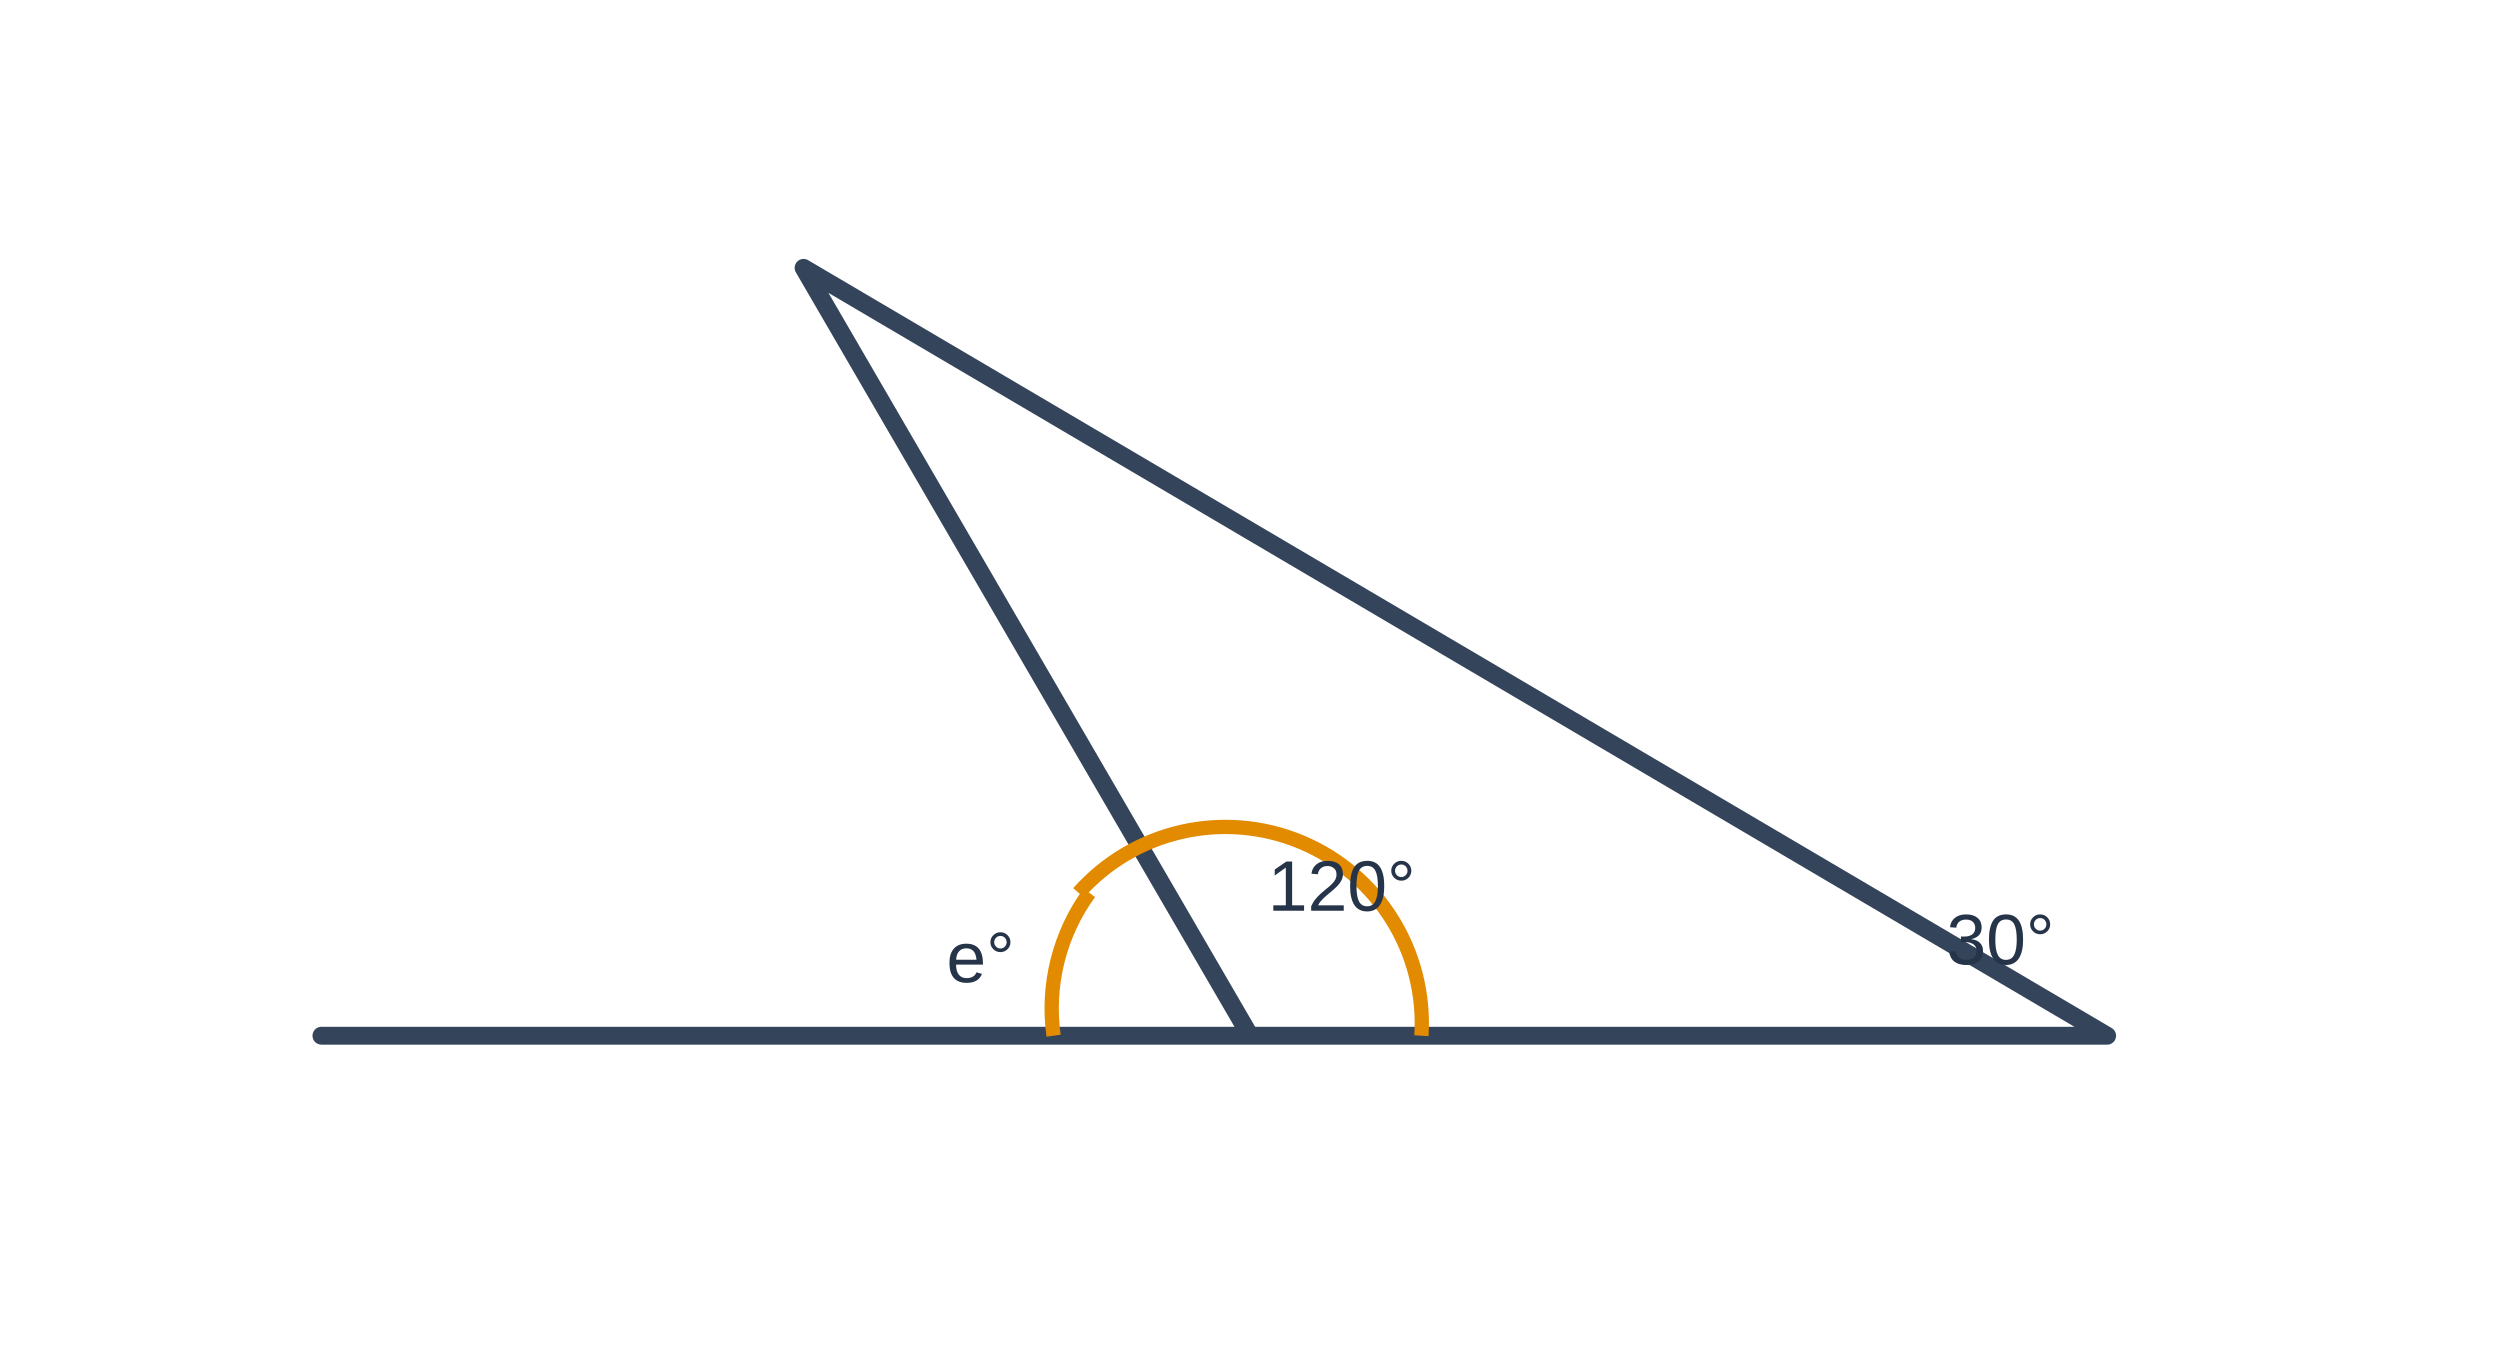
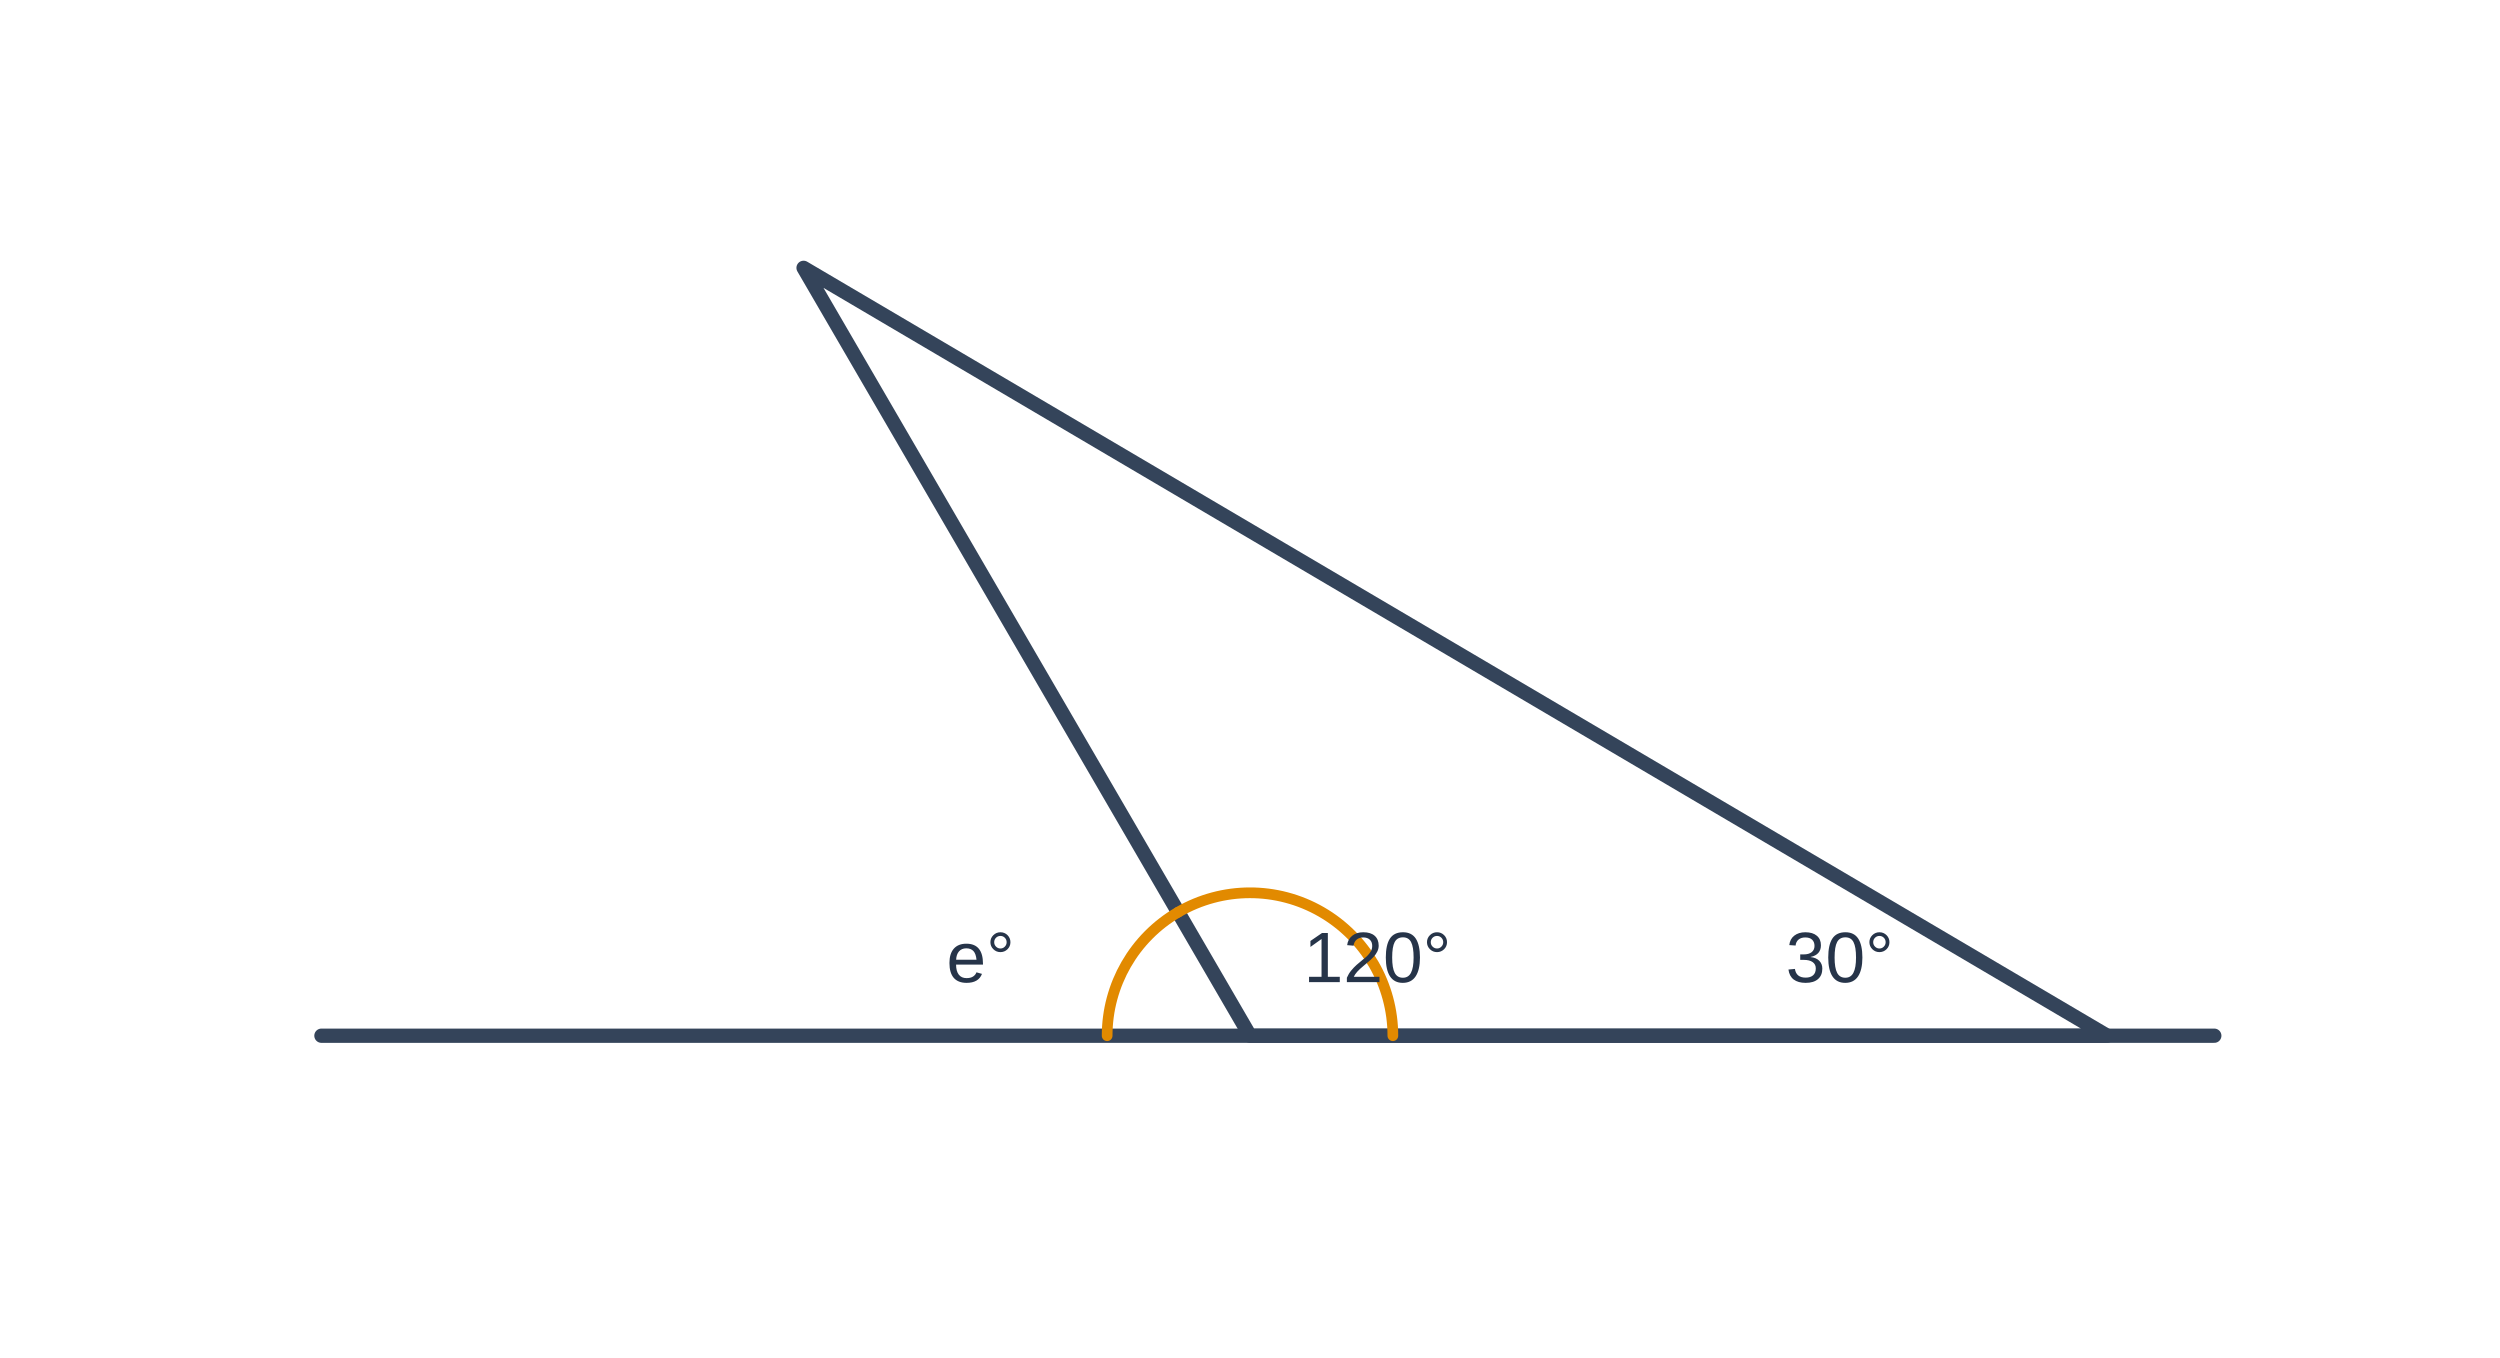
<svg xmlns="http://www.w3.org/2000/svg" viewBox="0 0 700 380" role="img">
-   <style>text{font-family:Arial,sans-serif;fill:#263449;font-size:20px} .line{stroke:#34445a;stroke-width:5;fill:none;stroke-linecap:round;stroke-linejoin:round} .thin{stroke:#34445a;stroke-width:3;fill:none;stroke-linecap:round} .blue{fill:#dceafe;stroke:#34445a;stroke-width:4} .grid{stroke:#dbe4ef;stroke-width:1.5}</style>
-   <path d="M90 290H590M350 290L225 75M350 290L590 290M225 75L590 290" class="line" />
-   <path d="M305 250A55 55 0 0 0 295 290M398 290A55 55 0 0 0 302 250" stroke="#e28a00" stroke-width="4" fill="none" />
+   <style>text{font-family:Arial,sans-serif;fill:#263449;font-size:20px} .line{stroke:#34445a;stroke-width:4;fill:none;stroke-linecap:round;stroke-linejoin:round} .thin{stroke:#e28a00;stroke-width:3;fill:none;stroke-linecap:round} .blue{fill:#dceafe;stroke:#34445a;stroke-width:4} .grid{stroke:#dbe4ef;stroke-width:1.5}</style>
+   <path d="M90 290H620" class="line" />
+   <path d="M225 75L350 290L590 290Z" fill="transparent" stroke="#34445a" stroke-width="4" stroke-linejoin="round" />
+   <path d="M 329.9 255.4 A 40 40 0 0 1 390.0 290.0" class="thin" />
+   <path d="M 310.0 290.0 A 40 40 0 0 1 329.9 255.4" class="thin" />
+   <path d="M 530.0 290.0 A 60 60 0 0 1 538.3 259.5" stroke="transparent" stroke-width="3" fill="none" />
  <text x="265" y="275">e°</text>
-   <text x="355" y="255">120°</text>
-   <text x="545" y="270">30°</text>
+   <text x="365" y="275">120°</text>
+   <text x="500" y="275">30°</text>
</svg>
